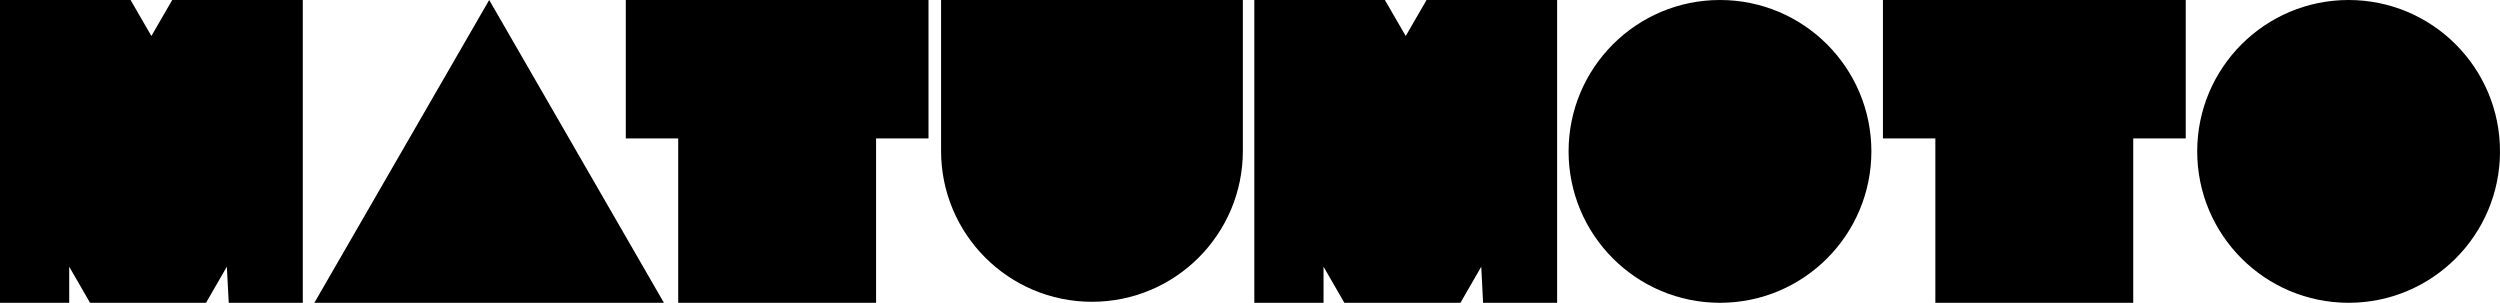
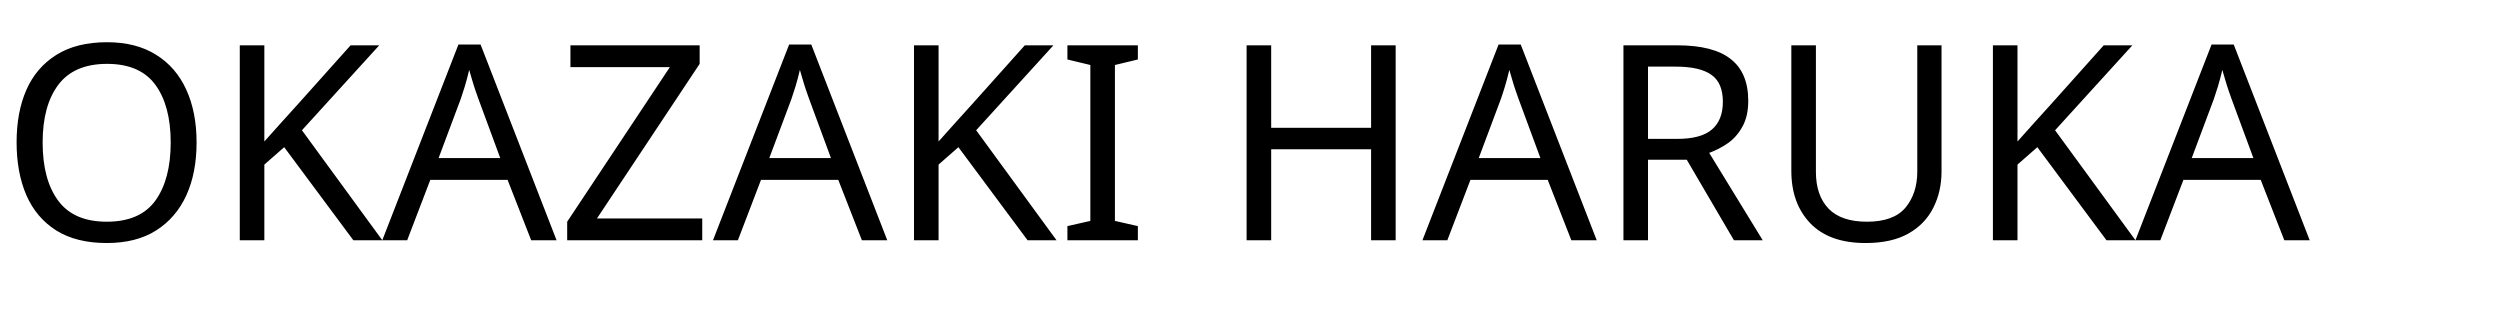
- <svg xmlns="http://www.w3.org/2000/svg" width="248.52" height="30.1" viewBox="0 0 248.52 30.1">
-   <circle cx="170.98" cy="15.05" r="15.05" />
-   <circle cx="233.47" cy="15.05" r="15.05" />
-   <polygon points="48.63 0 31.25 30.1 66 30.1 48.63 0" />
-   <path d="M93.45,0h30.1a0,0,0,0,1,0,0V15a15,15,0,0,1-15,15h0a15,15,0,0,1-15-15V0A0,0,0,0,1,93.45,0Z" />
-   <polygon points="141.81 0 139.74 3.58 137.67 0 124.69 0 124.69 30.1 131.57 30.1 131.57 26.51 133.64 30.1 145.18 30.1 147.25 26.51 147.43 30.1 154.79 30.1 154.79 0 141.81 0" />
-   <polygon points="17.12 0 15.05 3.58 12.98 0 0 0 0 30.1 6.88 30.1 6.88 26.51 8.95 30.1 20.48 30.1 22.55 26.51 22.74 30.1 30.1 30.1 30.1 0 17.12 0" />
-   <polygon points="187.18 0 187.18 13.76 192.39 13.76 192.39 30.1 212.06 30.1 212.06 13.76 217.28 13.76 217.28 0 187.18 0" />
-   <polygon points="62.21 0 62.21 13.76 67.42 13.76 67.42 30.1 87.09 30.1 87.09 13.76 92.3 13.76 92.3 0 62.21 0" />
+ <svg xmlns="http://www.w3.org/2000/svg" id="レイヤー_1" data-name="レイヤー 1" viewBox="0 0 240.05 30.13">
+   <defs>
+     <style>.cls-1{font-size:26.22px;font-family:KinutaIroha22momiStdN-R-83pv-RKSJ-H, "Kinuta iroha 22momi StdN";}</style>
+   </defs>
+   <text class="cls-1" transform="translate(0 23.07)">OKAZAKI HARUKA</text>
</svg>
